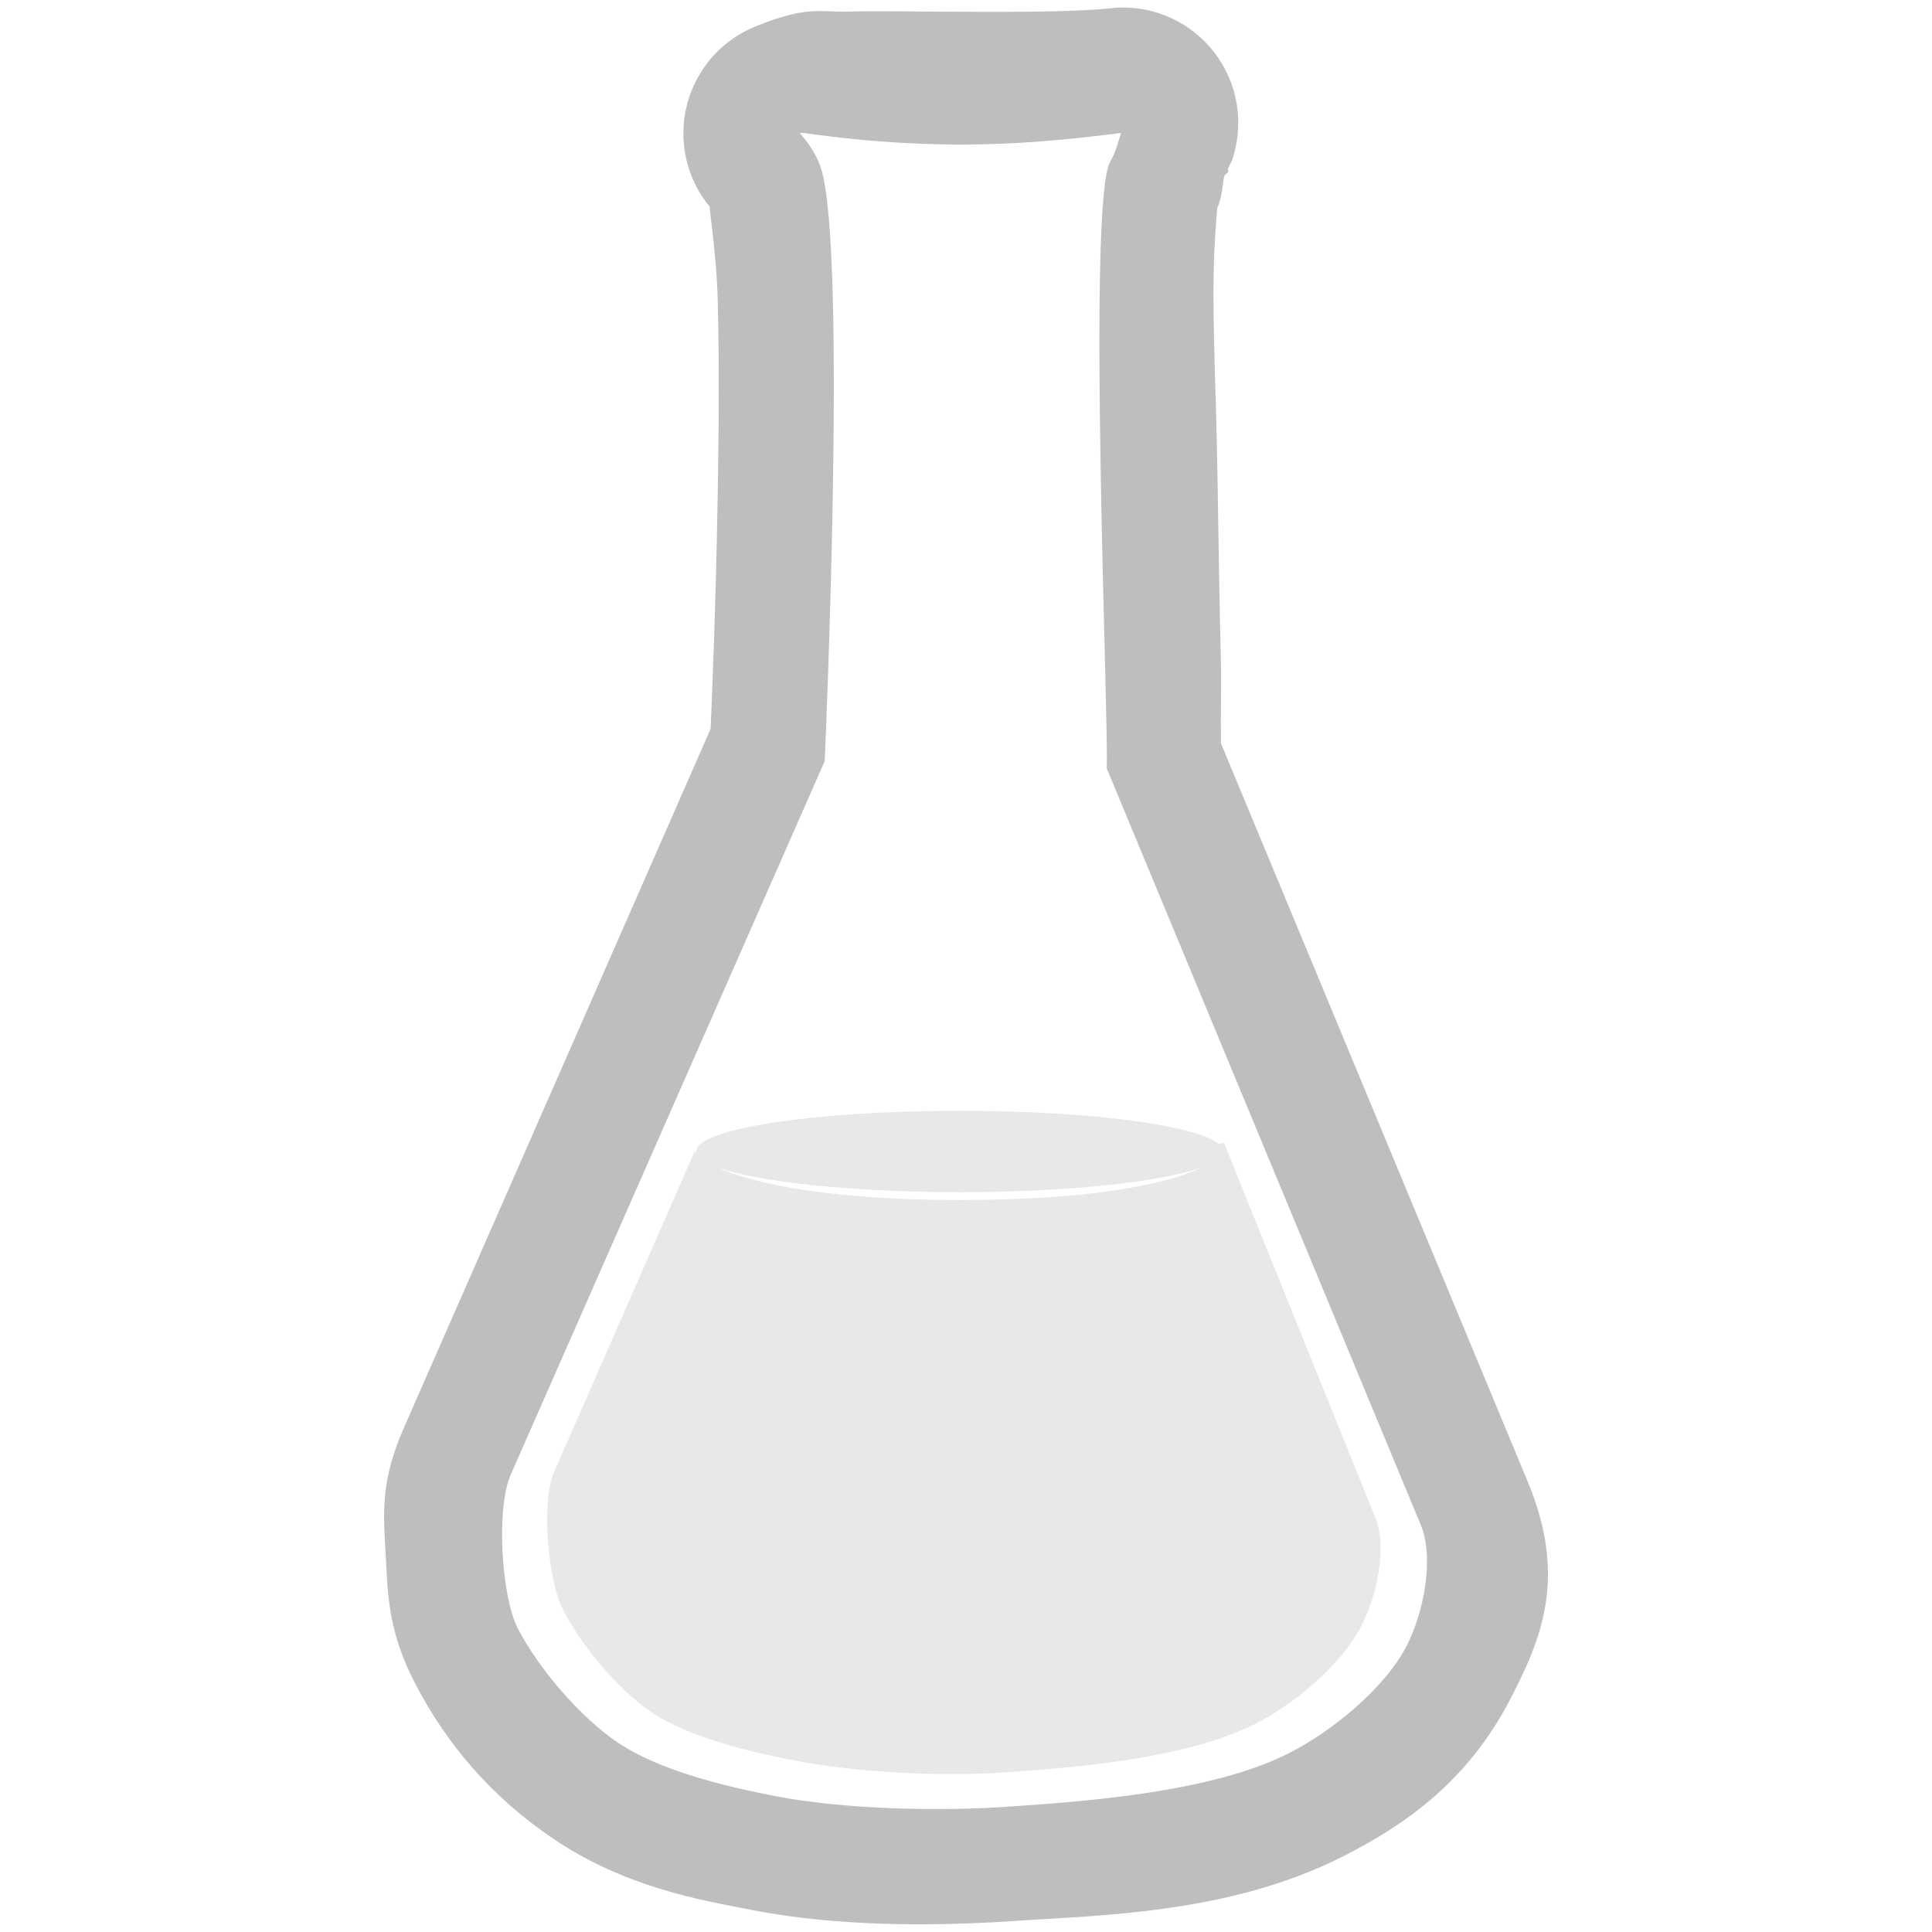
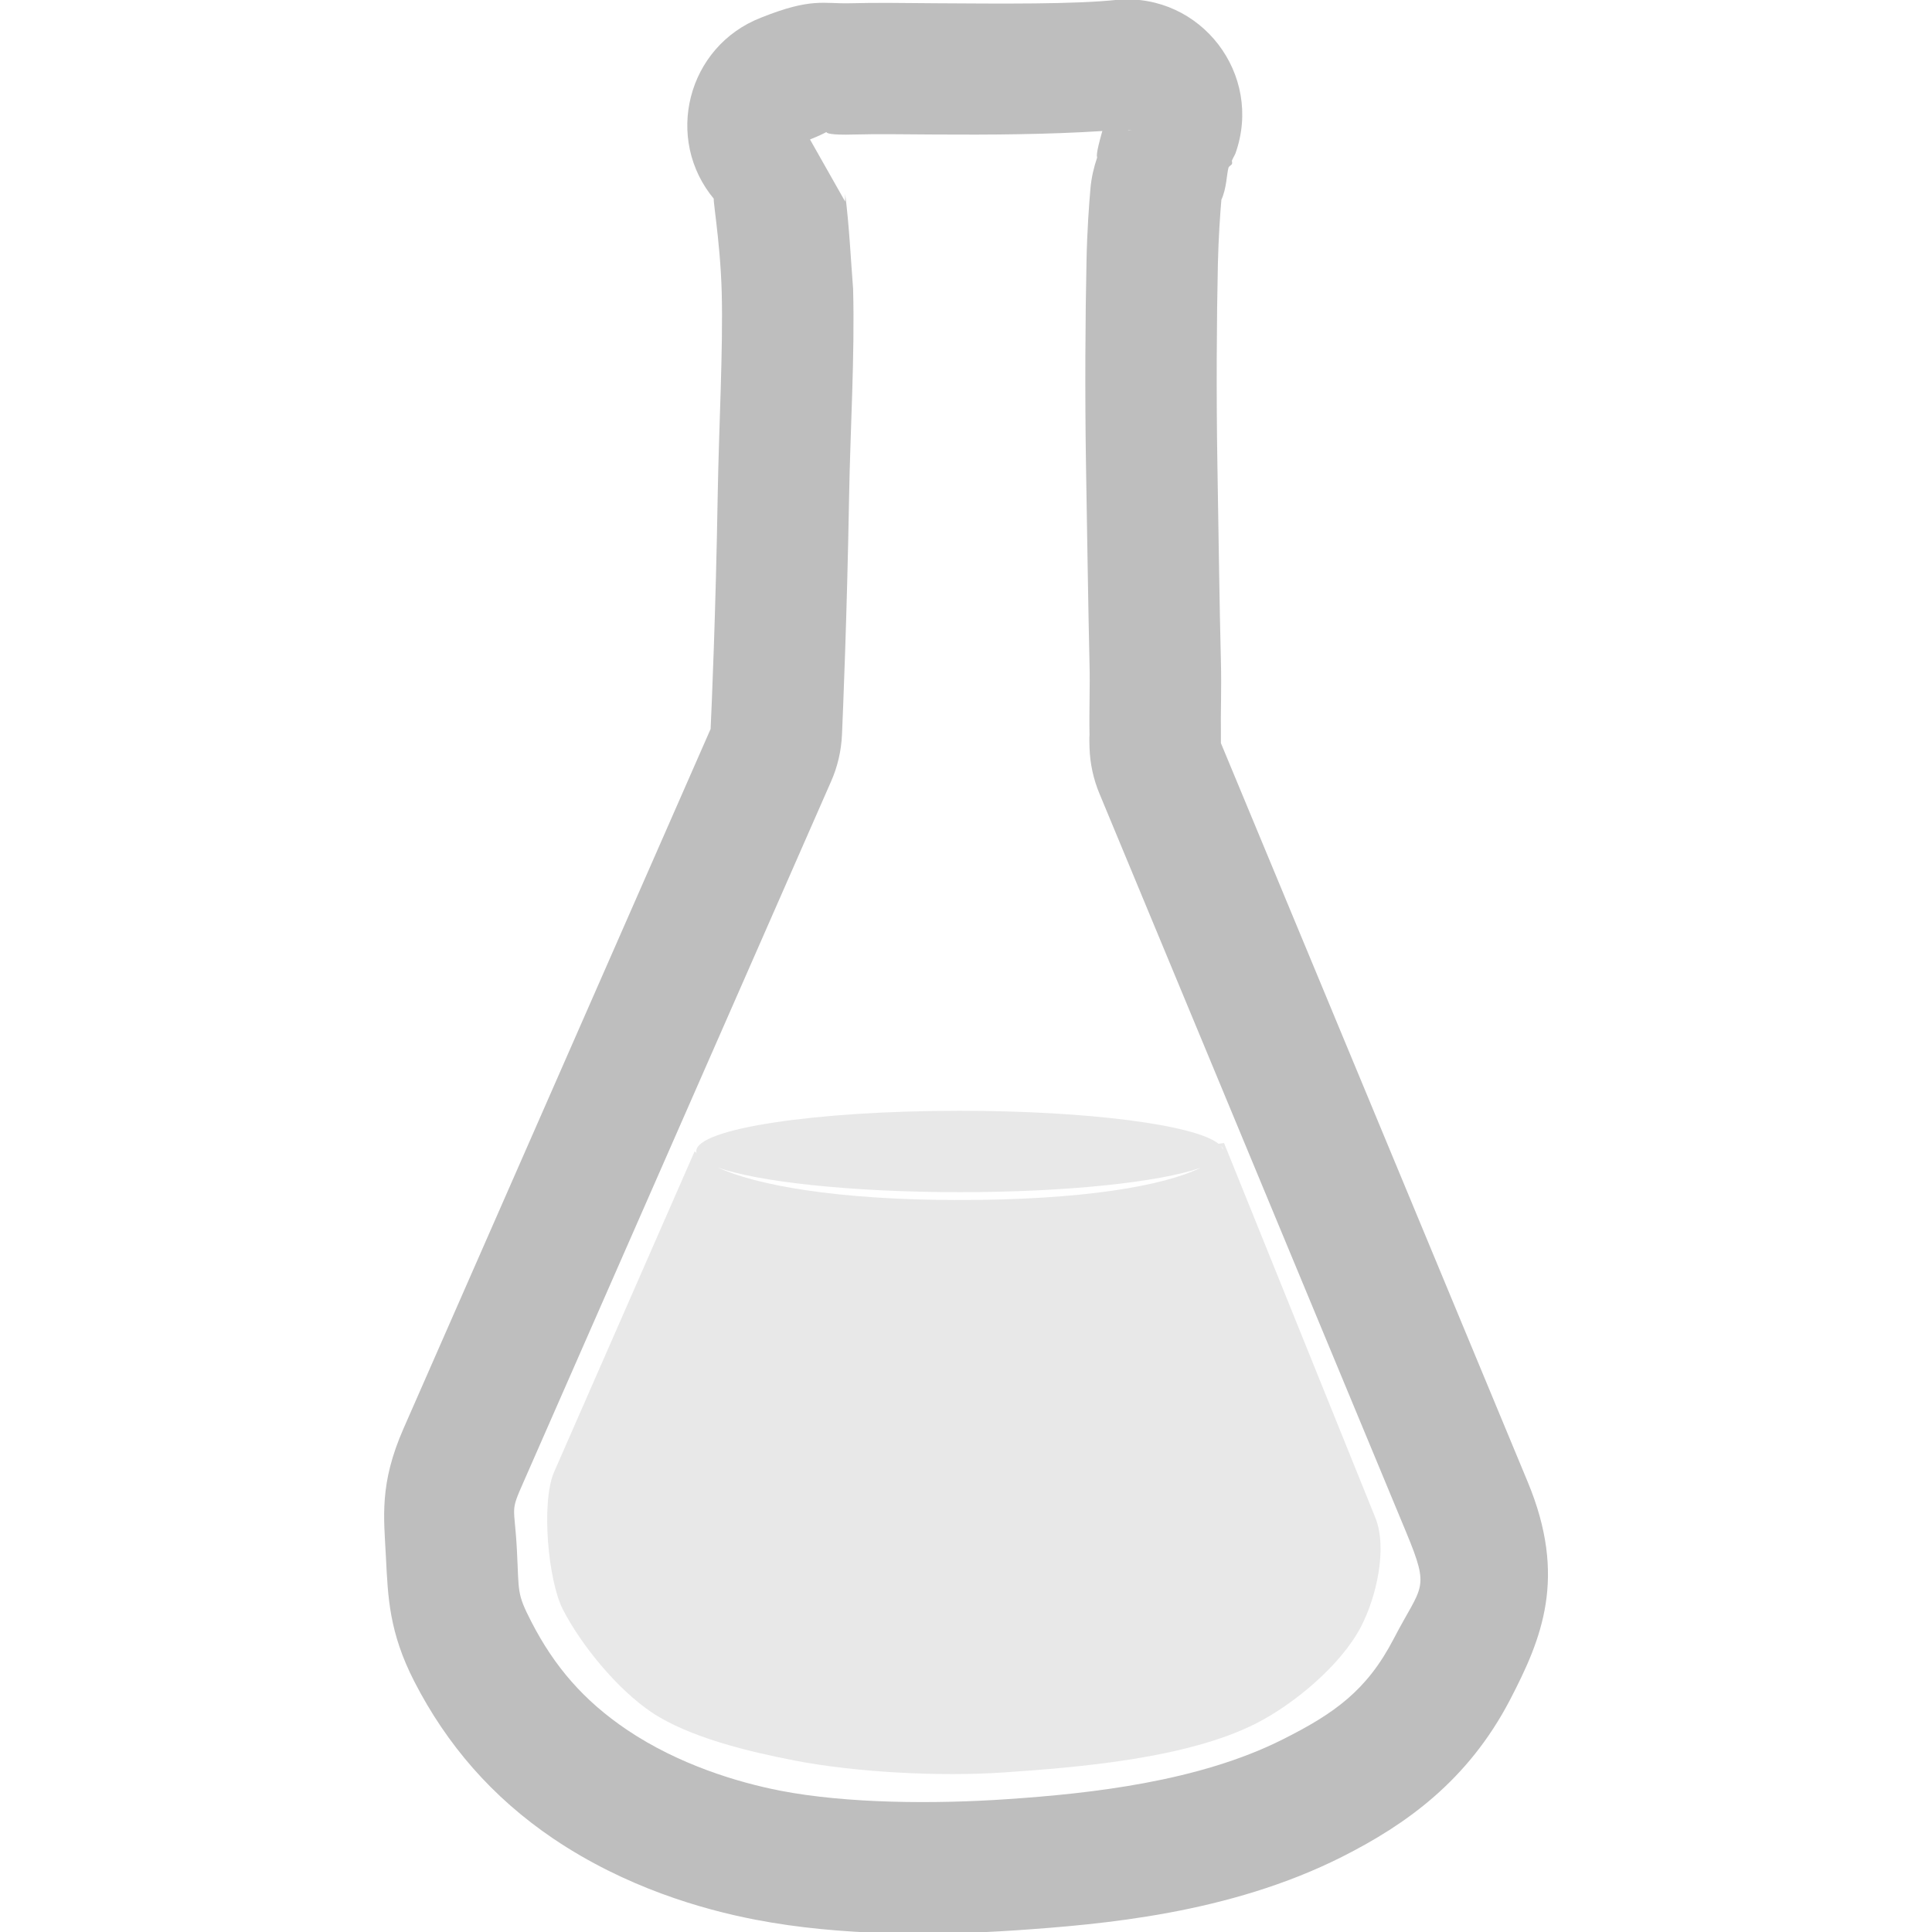
<svg xmlns="http://www.w3.org/2000/svg" height="16" width="16">
  <g fill="#bebebe" transform="translate(0 -48)">
-     <path d="m9.224 48.066c-.36.039-.981.033-1.507.03-.263-.002-.489-.006-.709 0-.221.006-.32-.05-.739.118a.955.955 0 0 0 -.384 1.507c-.031-.083.047.317.059.768.012.468.01 1.034 0 1.596-.017 1.003-.051 1.76-.059 1.951l-2.542 5.793c-.202.46-.165.732-.148 1.064.017.332.025.623.236 1.035.267.52.644.957 1.153 1.301.595.401 1.209.505 1.655.591.707.137 1.504.133 2.158.089.713-.049 1.782-.059 2.719-.532.527-.266 1.04-.629 1.389-1.301.262-.505.476-1.012.148-1.803l-2.542-6.118c-.001-.028.001-.05 0-.089-.003-.154.006-.361 0-.591-.012-.46-.02-1.042-.03-1.626-.01-.584-.039-1.156-.03-1.596.005-.22.019-.417.03-.532.044-.096.043-.21.059-.266.009-.017.024-.018.03-.03.004-.013-.003-.018 0-.03.014-.031.026-.049.03-.059a.955.955 0 0 0 -.975-1.271zm-2.601 1.035c.01.002.02 0 .03 0 1.127.159 1.901.093 2.631 0-.022.072-.046.164-.089.236-.196.327-.008 4.739-.03 5.025l2.601 6.266c.116.279.021.737-.118 1.005-.183.352-.621.708-.975.887-.631.318-1.629.395-2.335.443-.576.039-1.355.021-1.921-.089-.409-.079-.955-.21-1.301-.443-.311-.21-.656-.612-.828-.946-.137-.267-.18-.996-.059-1.271l2.601-5.911s.188-4.214-.03-4.906c-.046-.145-.131-.24-.177-.296z" />
+     <path d="m9.258-.002c-.36.039-.981.032-1.508.029-.263-.002-.488-.006-.709 0-.221.006-.319-.049-.738.119-.612.237-.809 1.007-.385 1.508-.031-.083.047.317.059.768.012.468-.023 1.102-.033 1.664-.017 1.003-.05 1.76-.059 1.951l-2.543 5.793c-.202.46-.163.733-.146 1.064.017.332.025.622.236 1.033.267.52.644.958 1.152 1.301.595.401 1.226.584 1.672.67.707.137 1.504.132 2.158.088.713-.049 1.764-.137 2.701-.609.527-.266 1.041-.629 1.391-1.301.262-.505.475-1.012.146-1.803l-2.541-6.119c-.001-.028.001-.049 0-.088-.003-.154.006-.362 0-.592-.012-.46-.019-1.041-.029-1.625-.01-.584-.006-1.224.004-1.664.005-.22.019-.416.029-.531.044-.096.043-.209.059-.266.009-.017.024-.019.029-.031.004-.013-.003-.018 0-.029.014-.031.026-.049.029-.059.231-.652-.285-1.326-.975-1.271zm.084 1.082c.01-.001.022.001.031 0l-.029.002s-.002-.002-.002-.002zm-.213.006c-.001.002-.001.004-.002.006-.053.187-.043.199-.041.213-.028.082-.047.166-.055.252-.012.136-.028.353-.033.605-.01.457-.014 1.103-.004 1.705.01.582.018 1.165.029 1.635.005.187-.004.373 0 .584-0-0-.003.017 0 .107.004.13.032.259.082.379l2.541 6.119c.201.485.13.429-.105.883-.222.426-.49.616-.916.83-.694.35-1.588.449-2.285.496-.599.041-1.324.037-1.877-.07-.354-.069-.844-.217-1.27-.504-.359-.242-.603-.526-.793-.896-.122-.237-.101-.243-.119-.59-.02-.386-.061-.305.057-.572l2.543-5.793c.055-.123.086-.256.092-.391.008-.19.041-.962.059-1.979.009-.53.048-1.163.033-1.713-.018-.227-.032-.525-.066-.787.001.013.001.031 0 .064l-.291-.514c.289-.116-.046-.029.365-.041.184-.005.399-.002.672 0 .445.003.934 0 1.385-.029z" transform="translate(0 48)" />
    <path d="m7.949 57.199c-1.205 0-2.183.149-2.183.335 0 .006.001.011.003.016-.005-.006-.012-.01-.016-.016l-1.164 2.656c-.109.248-.051.897.072 1.138.154.3.453.662.733.851.311.21.818.33 1.187.401.51.099 1.207.134 1.726.099.636-.043 1.522-.117 2.091-.404.319-.161.71-.488.874-.805.126-.242.22-.648.118-.901l-1.253-3.103-.046.006c.012.016.042.031.036.046-.005-.016-.018-.031-.036-.046-.191-.156-1.077-.273-2.144-.273zm-2.012.467c.331.121 1.108.207 2.012.207.888 0 1.651-.083 1.992-.201-.301.146-.956.266-1.999.266-1.014 0-1.689-.124-2.005-.273z" opacity=".35" />
  </g>
</svg>
